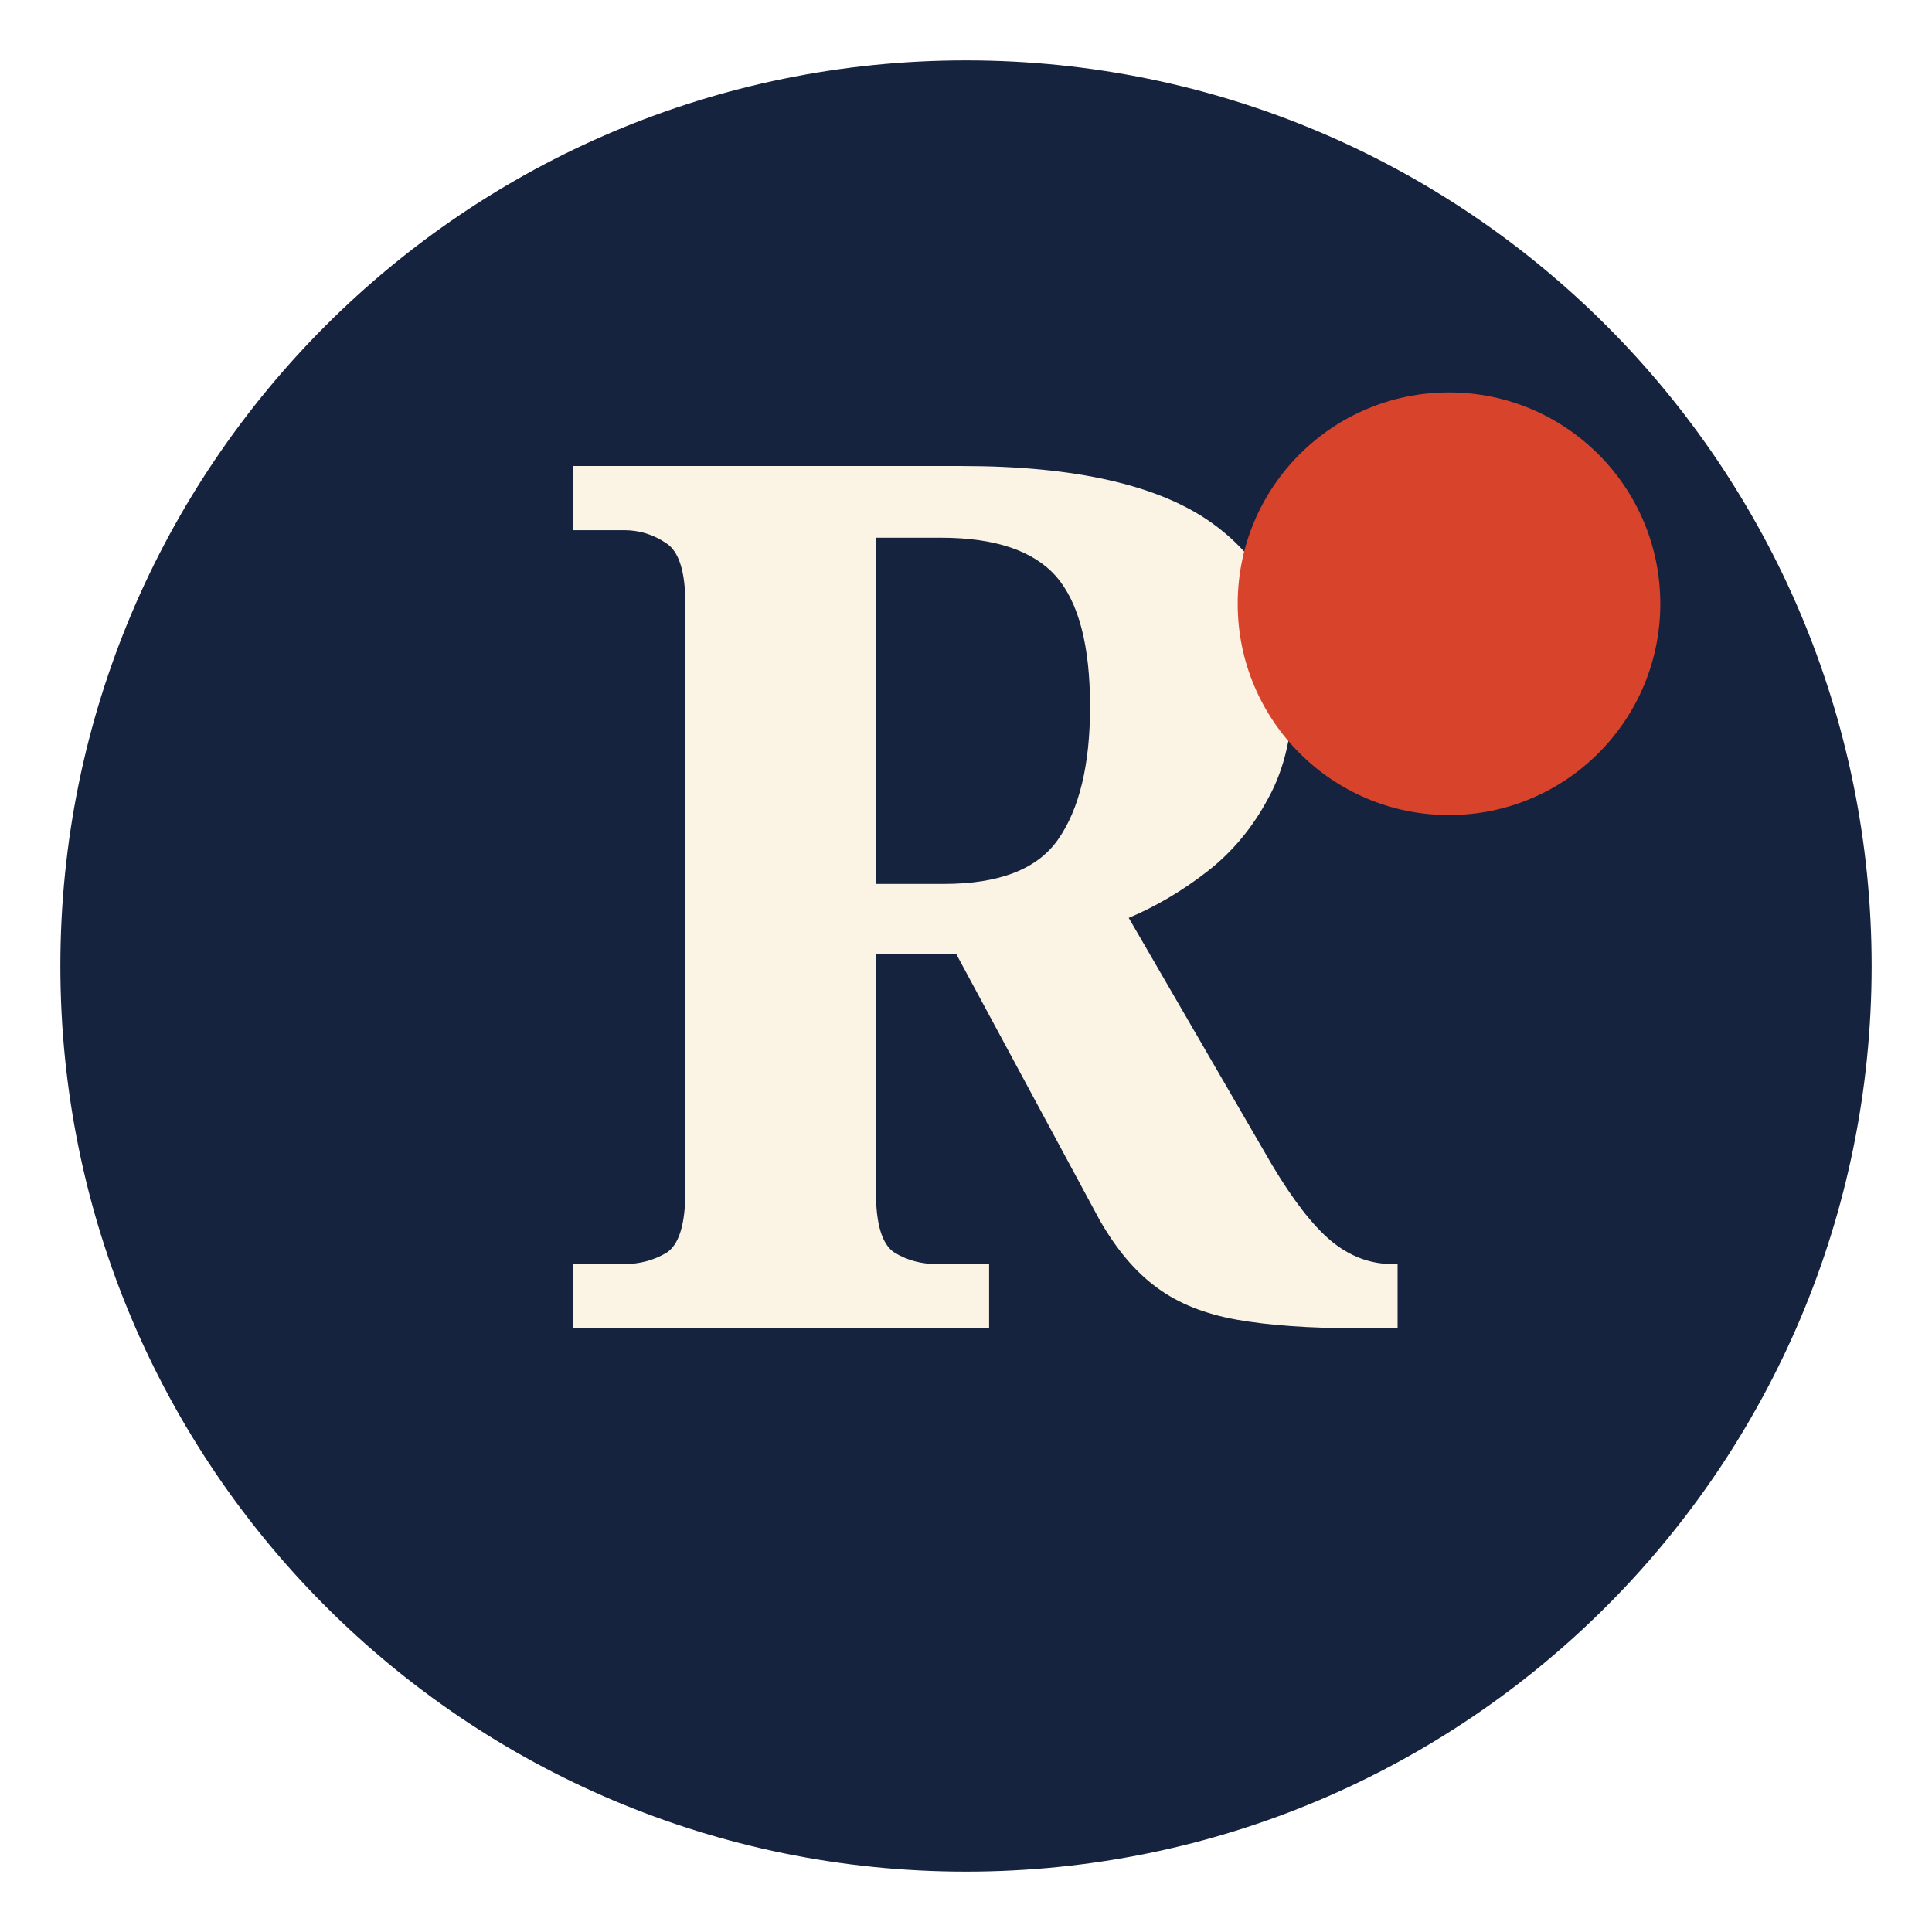
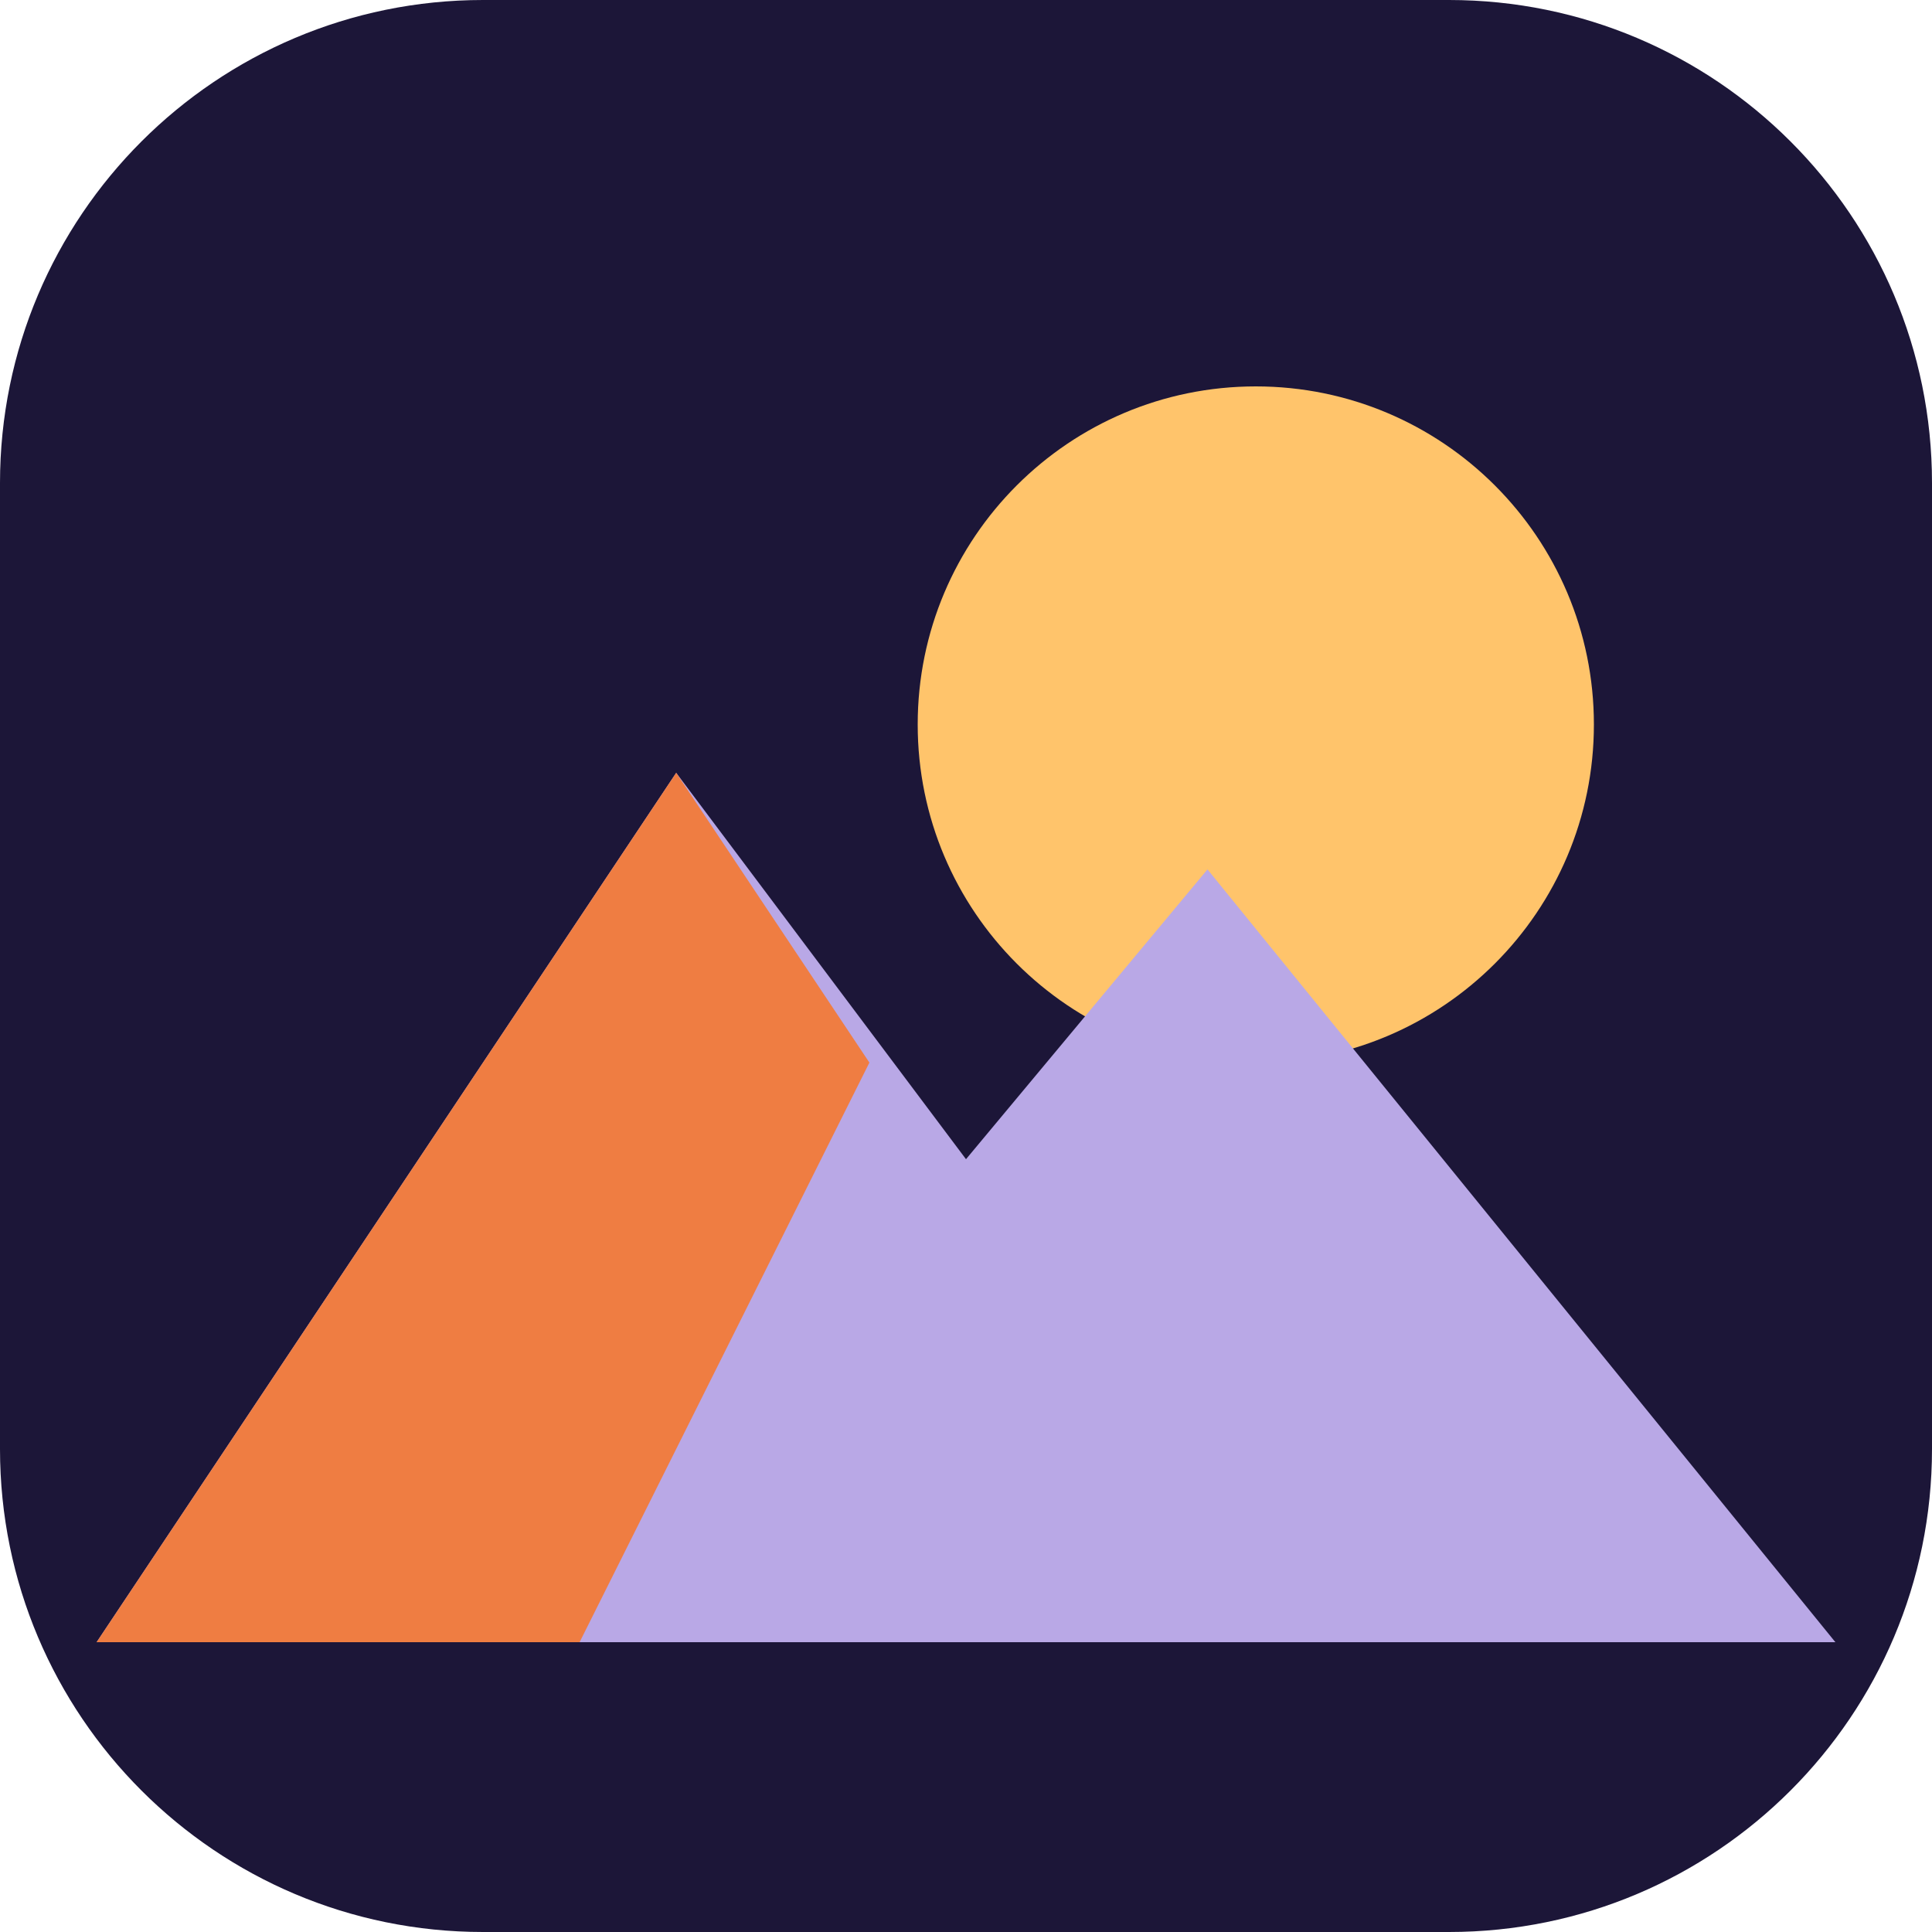
- <svg xmlns="http://www.w3.org/2000/svg" viewBox="0 0 32 32">
-   <circle cx="16" cy="16" r="15" fill="#16233F" />
-   <text x="16" y="22" text-anchor="middle" font-family="Georgia, serif" font-size="20" font-weight="700" fill="#FBF3E4">R</text>
-   <circle cx="24" cy="10" r="3.5" fill="#D8432B" />
+ <svg xmlns="http://www.w3.org/2000/svg" viewBox="0 0 40 40">
+   <rect width="40" height="40" rx="10" fill="#1c1638" />
+   <circle cx="26" cy="15" r="7" fill="#ffc46b" />
+   <path d="M2 34 14 16l6 8 5-6 13 16Z" fill="#b9a8e6" />
+   <path d="M2 34 14 16l4 6-6 12Z" fill="#ef7d42" />
</svg>
